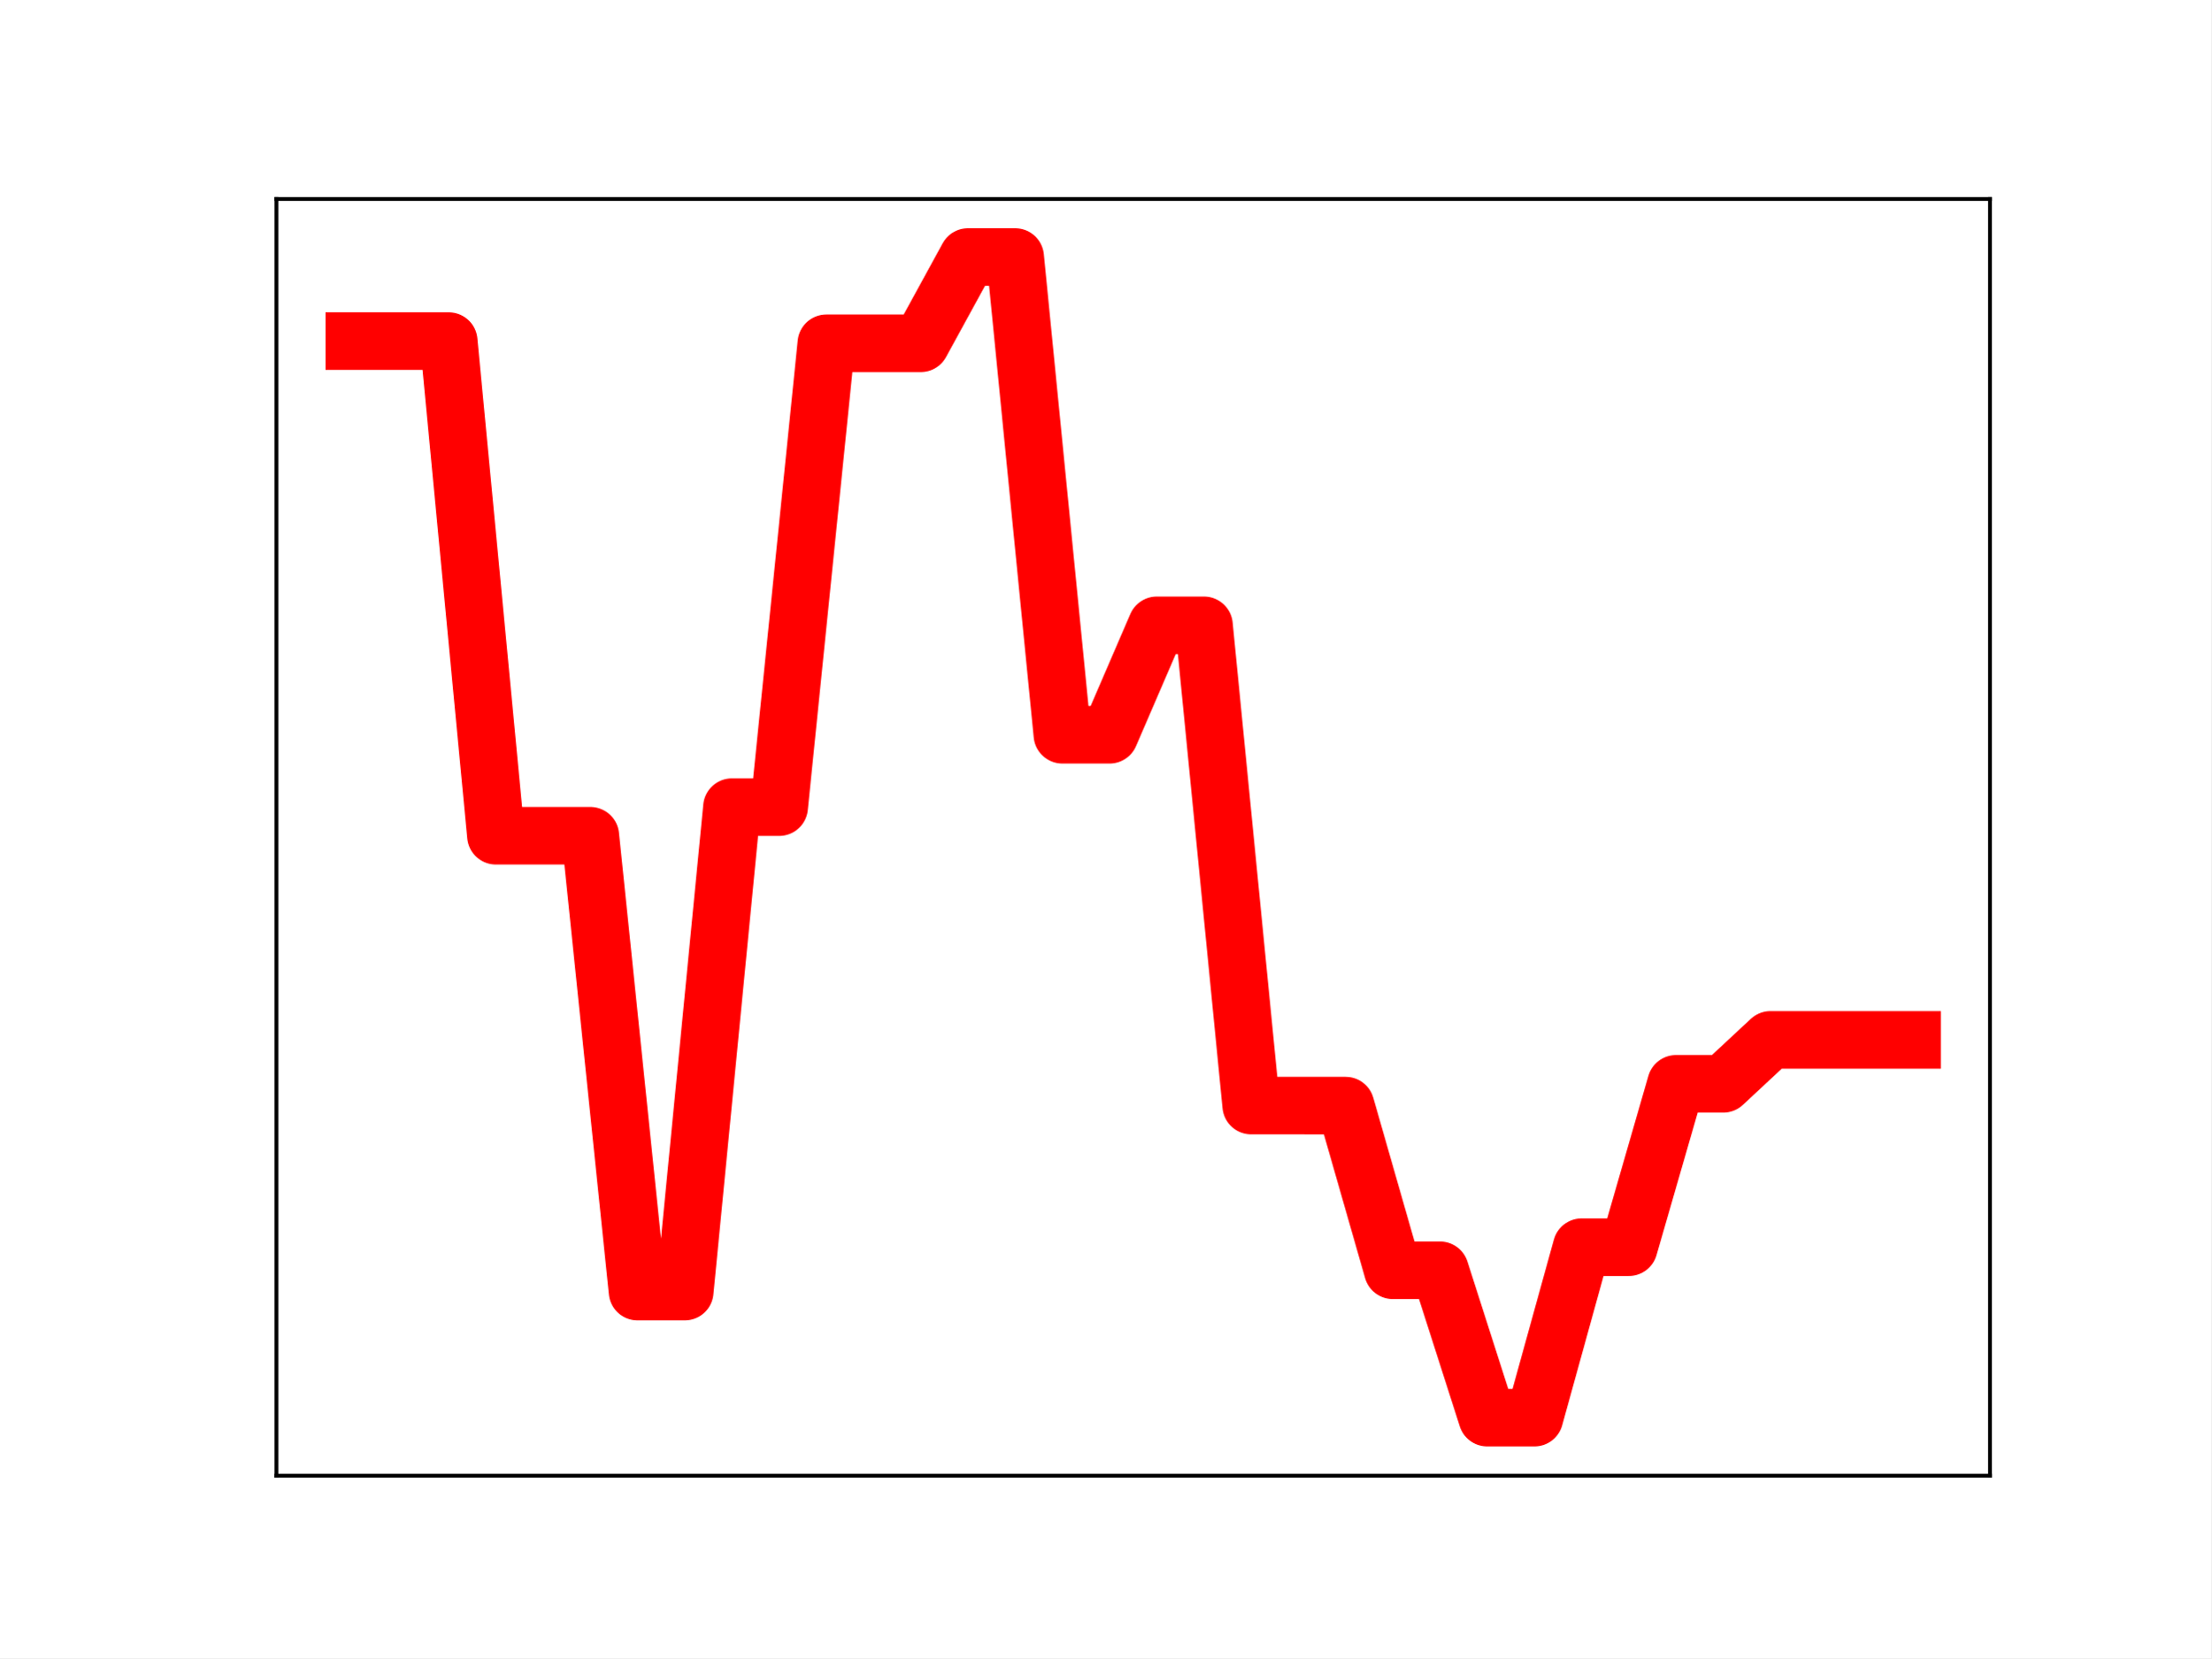
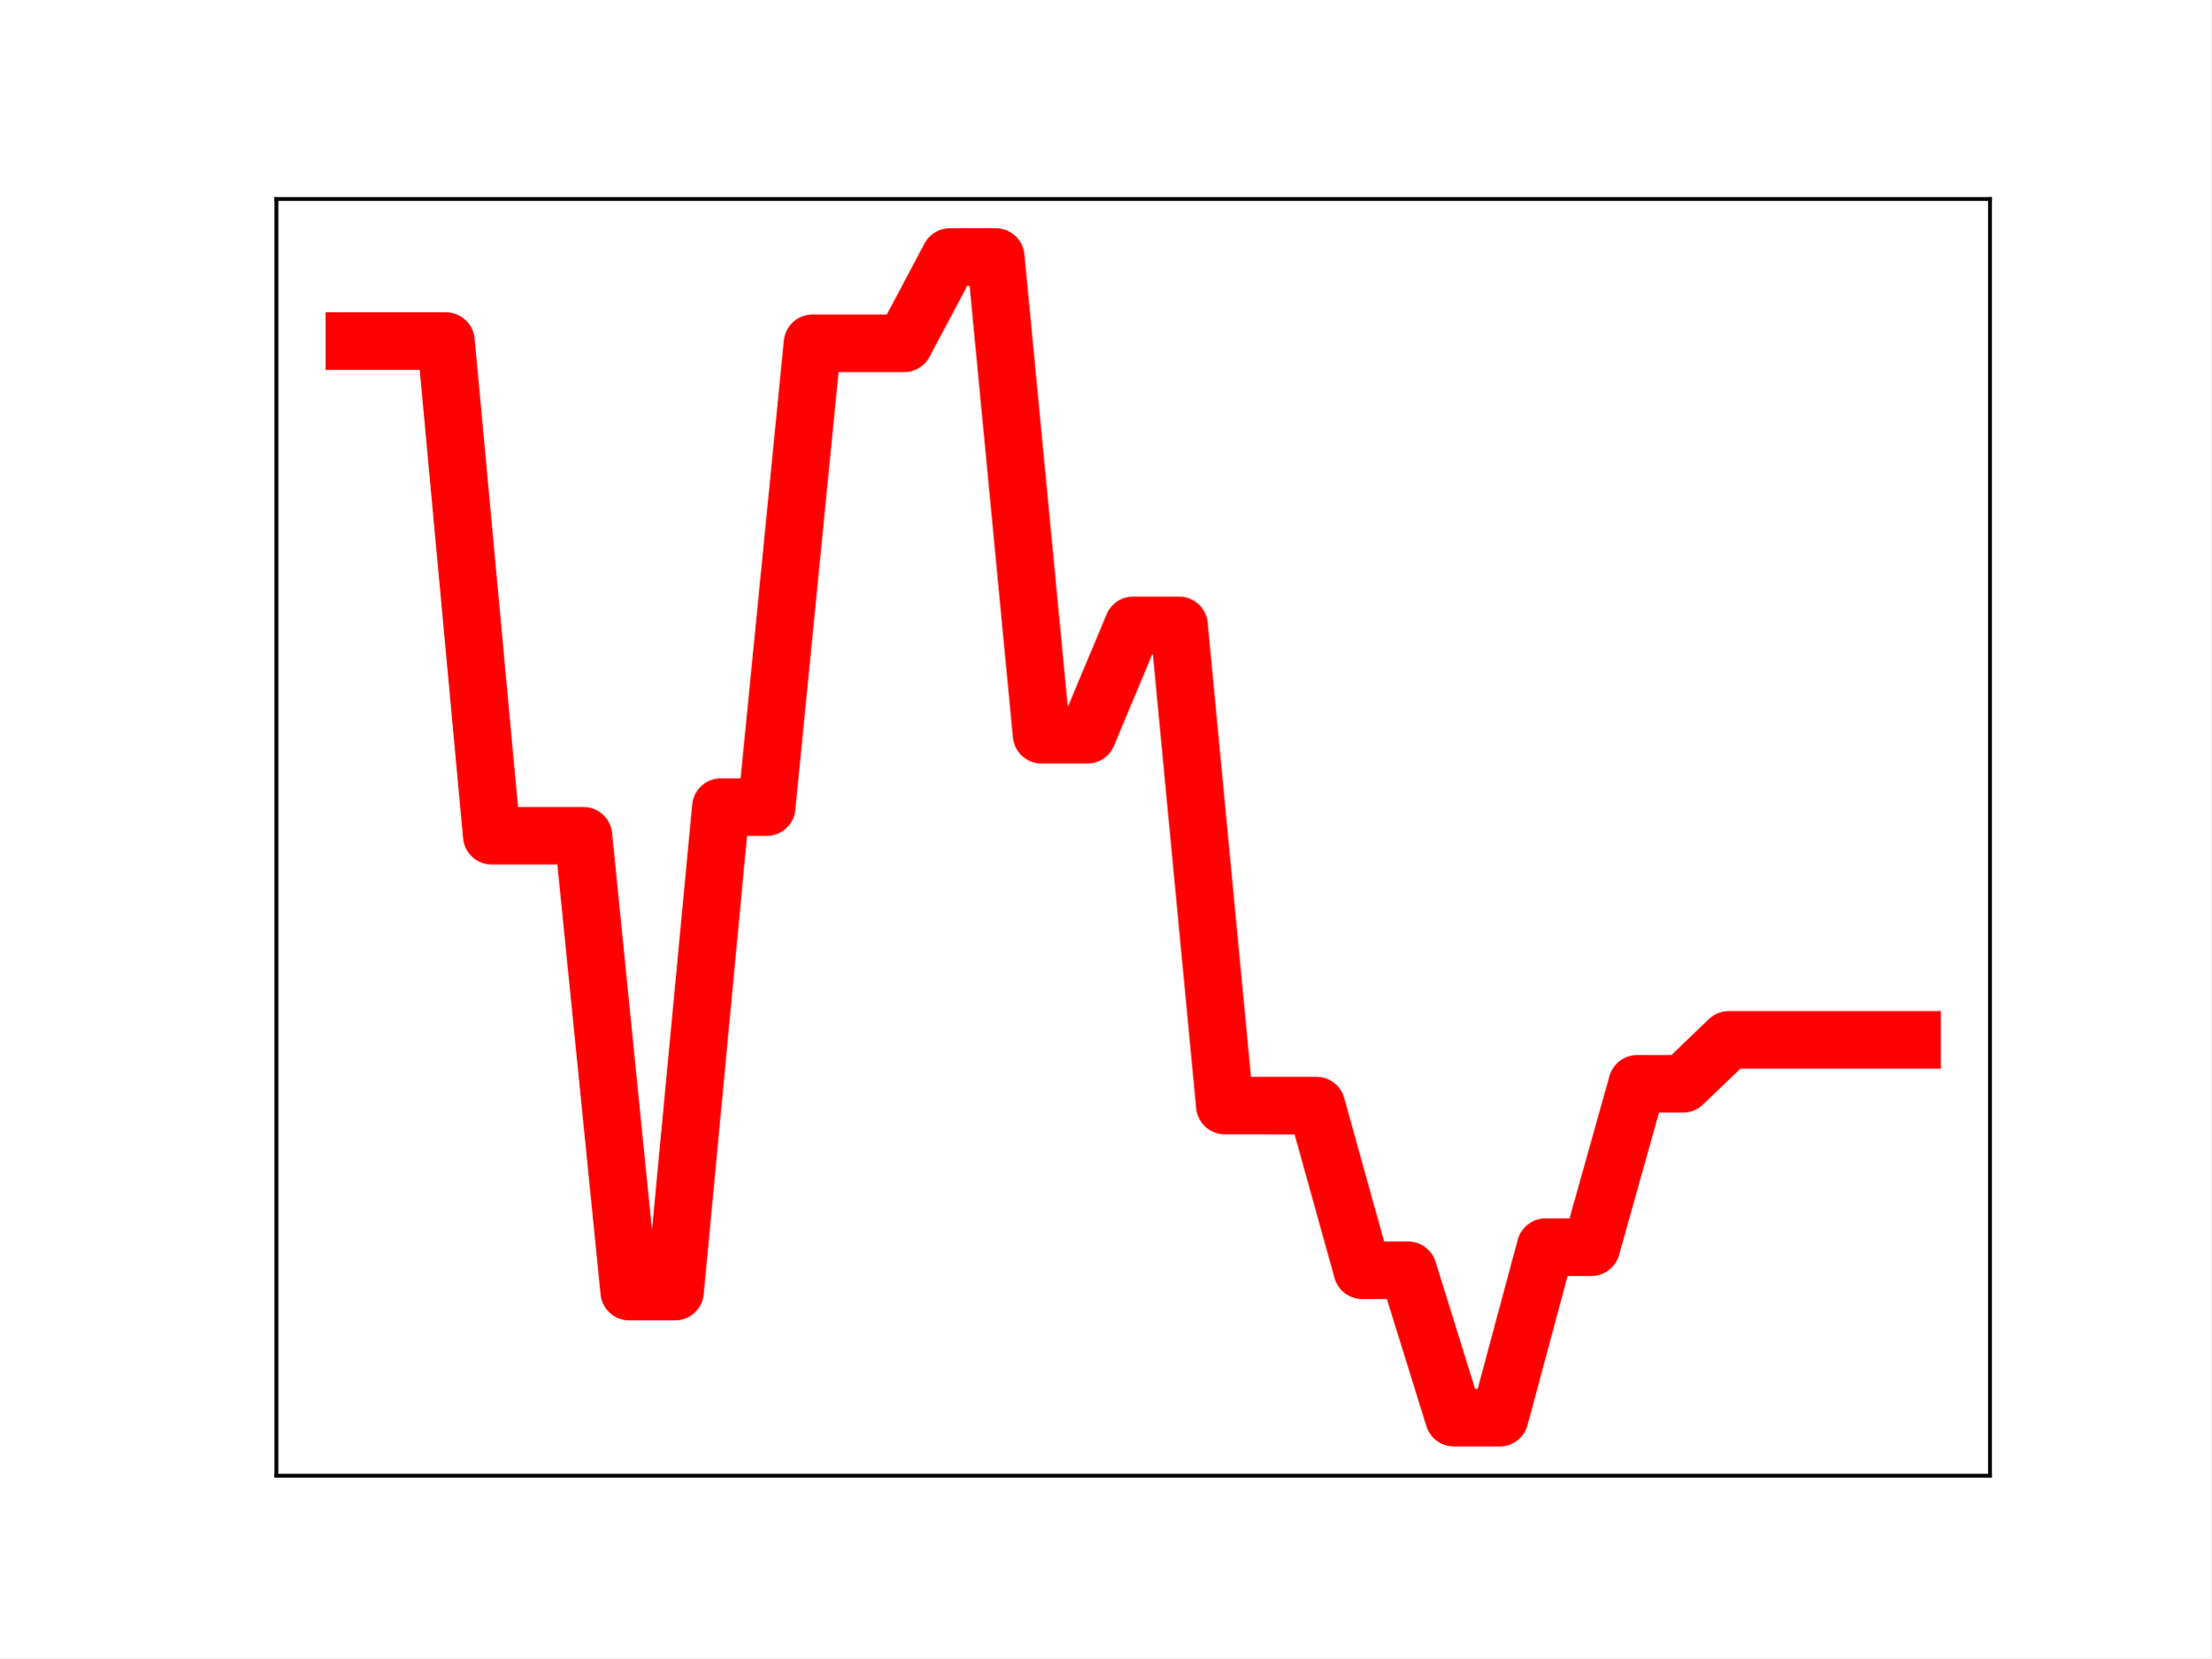
<svg xmlns="http://www.w3.org/2000/svg" xmlns:xlink="http://www.w3.org/1999/xlink" height="345.6pt" version="1.1" viewBox="0 0 460.8 345.6" width="460.8pt">
  <defs>
    <style type="text/css">
*{stroke-linecap:butt;stroke-linejoin:round;}
  </style>
  </defs>
  <g id="figure_1">
    <g id="patch_1">
      <path d="M 0 345.6  L 460.8 345.6  L 460.8 0  L 0 0  z " style="fill:#ffffff;" />
    </g>
    <g id="axes_1">
      <g id="patch_2">
        <path d="M 57.6 307.584  L 414.72 307.584  L 414.72 41.472  L 57.6 41.472  z " style="fill:#ffffff;" />
      </g>
      <g id="line2d_1">
-         <path clip-path="url(#pbe65a6af31)" d="M 73.833 71.09  L 83.671 71.09  L 93.509 71.09  L 103.347 174.195  L 113.185 174.195  L 123.023 174.195  L 132.861 269.215  L 142.699 269.215  L 152.537 168.232  L 162.375 168.232  L 172.213 71.55  L 182.051 71.55  L 191.889 71.55  L 201.727 53.568  L 211.565 53.568  L 221.403 153.145  L 231.241 153.145  L 241.079 130.339  L 250.917 130.339  L 260.755 230.439  L 270.593 230.439  L 280.431 230.446  L 290.269 264.769  L 300.107 264.769  L 309.945 295.488  L 319.783 295.488  L 329.621 259.957  L 339.459 259.957  L 349.297 225.904  L 359.135 225.904  L 368.973 216.745  L 378.811 216.745  L 388.649 216.745  L 398.487 216.745  " style="fill:none;stroke:#ff0000;stroke-linecap:square;stroke-width:12;" />
+         <path clip-path="url(#paed994d5c7)" d="M 73.833 71.09  L 83.381 71.09  L 92.93 71.09  L 102.479 174.195  L 112.027 174.195  L 121.576 174.195  L 131.125 269.215  L 140.673 269.215  L 150.222 168.232  L 159.771 168.232  L 169.319 71.55  L 178.868 71.55  L 188.417 71.55  L 197.965 53.568  L 207.514 53.568  L 217.063 153.145  L 226.611 153.145  L 236.16 130.339  L 245.709 130.339  L 255.257 230.439  L 264.806 230.439  L 274.355 230.446  L 283.903 264.769  L 293.452 264.769  L 303.001 295.488  L 312.549 295.488  L 322.098 259.957  L 331.647 259.957  L 341.195 225.904  L 350.744 225.904  L 360.293 216.745  L 369.841 216.745  L 379.39 216.745  L 388.939 216.745  L 398.487 216.745  " style="fill:none;stroke:#ff0000;stroke-linecap:square;stroke-width:12;" />
        <defs>
-           <path d="M 0 3  C 0.796 3 1.559 2.684 2.121 2.121  C 2.684 1.559 3 0.796 3 0  C 3 -0.796 2.684 -1.559 2.121 -2.121  C 1.559 -2.684 0.796 -3 0 -3  C -0.796 -3 -1.559 -2.684 -2.121 -2.121  C -2.684 -1.559 -3 -0.796 -3 0  C -3 0.796 -2.684 1.559 -2.121 2.121  C -1.559 2.684 -0.796 3 0 3  z " id="mde1f6cbe35" style="stroke:#ff0000;" />
+           <path d="M 0 3  C 0.796 3 1.559 2.684 2.121 2.121  C 2.684 1.559 3 0.796 3 0  C 3 -0.796 2.684 -1.559 2.121 -2.121  C 1.559 -2.684 0.796 -3 0 -3  C -0.796 -3 -1.559 -2.684 -2.121 -2.121  C -2.684 -1.559 -3 -0.796 -3 0  C -3 0.796 -2.684 1.559 -2.121 2.121  C -1.559 2.684 -0.796 3 0 3  z " id="mf90a976b32" style="stroke:#ff0000;" />
        </defs>
-         <g clip-path="url(#pbe65a6af31)">
-           <use style="fill:#ff0000;stroke:#ff0000;" x="73.833" xlink:href="#mde1f6cbe35" y="71.09" />
-           <use style="fill:#ff0000;stroke:#ff0000;" x="83.671" xlink:href="#mde1f6cbe35" y="71.09" />
-           <use style="fill:#ff0000;stroke:#ff0000;" x="93.509" xlink:href="#mde1f6cbe35" y="71.09" />
-           <use style="fill:#ff0000;stroke:#ff0000;" x="103.347" xlink:href="#mde1f6cbe35" y="174.195" />
-           <use style="fill:#ff0000;stroke:#ff0000;" x="113.185" xlink:href="#mde1f6cbe35" y="174.195" />
-           <use style="fill:#ff0000;stroke:#ff0000;" x="123.023" xlink:href="#mde1f6cbe35" y="174.195" />
-           <use style="fill:#ff0000;stroke:#ff0000;" x="132.861" xlink:href="#mde1f6cbe35" y="269.215" />
-           <use style="fill:#ff0000;stroke:#ff0000;" x="142.699" xlink:href="#mde1f6cbe35" y="269.215" />
-           <use style="fill:#ff0000;stroke:#ff0000;" x="152.537" xlink:href="#mde1f6cbe35" y="168.232" />
-           <use style="fill:#ff0000;stroke:#ff0000;" x="162.375" xlink:href="#mde1f6cbe35" y="168.232" />
-           <use style="fill:#ff0000;stroke:#ff0000;" x="172.213" xlink:href="#mde1f6cbe35" y="71.55" />
-           <use style="fill:#ff0000;stroke:#ff0000;" x="182.051" xlink:href="#mde1f6cbe35" y="71.55" />
-           <use style="fill:#ff0000;stroke:#ff0000;" x="191.889" xlink:href="#mde1f6cbe35" y="71.55" />
-           <use style="fill:#ff0000;stroke:#ff0000;" x="201.727" xlink:href="#mde1f6cbe35" y="53.568" />
-           <use style="fill:#ff0000;stroke:#ff0000;" x="211.565" xlink:href="#mde1f6cbe35" y="53.568" />
-           <use style="fill:#ff0000;stroke:#ff0000;" x="221.403" xlink:href="#mde1f6cbe35" y="153.145" />
-           <use style="fill:#ff0000;stroke:#ff0000;" x="231.241" xlink:href="#mde1f6cbe35" y="153.145" />
-           <use style="fill:#ff0000;stroke:#ff0000;" x="241.079" xlink:href="#mde1f6cbe35" y="130.339" />
-           <use style="fill:#ff0000;stroke:#ff0000;" x="250.917" xlink:href="#mde1f6cbe35" y="130.339" />
-           <use style="fill:#ff0000;stroke:#ff0000;" x="260.755" xlink:href="#mde1f6cbe35" y="230.439" />
-           <use style="fill:#ff0000;stroke:#ff0000;" x="270.593" xlink:href="#mde1f6cbe35" y="230.439" />
-           <use style="fill:#ff0000;stroke:#ff0000;" x="280.431" xlink:href="#mde1f6cbe35" y="230.446" />
-           <use style="fill:#ff0000;stroke:#ff0000;" x="290.269" xlink:href="#mde1f6cbe35" y="264.769" />
-           <use style="fill:#ff0000;stroke:#ff0000;" x="300.107" xlink:href="#mde1f6cbe35" y="264.769" />
-           <use style="fill:#ff0000;stroke:#ff0000;" x="309.945" xlink:href="#mde1f6cbe35" y="295.488" />
-           <use style="fill:#ff0000;stroke:#ff0000;" x="319.783" xlink:href="#mde1f6cbe35" y="295.488" />
-           <use style="fill:#ff0000;stroke:#ff0000;" x="329.621" xlink:href="#mde1f6cbe35" y="259.957" />
-           <use style="fill:#ff0000;stroke:#ff0000;" x="339.459" xlink:href="#mde1f6cbe35" y="259.957" />
-           <use style="fill:#ff0000;stroke:#ff0000;" x="349.297" xlink:href="#mde1f6cbe35" y="225.904" />
-           <use style="fill:#ff0000;stroke:#ff0000;" x="359.135" xlink:href="#mde1f6cbe35" y="225.904" />
-           <use style="fill:#ff0000;stroke:#ff0000;" x="368.973" xlink:href="#mde1f6cbe35" y="216.745" />
-           <use style="fill:#ff0000;stroke:#ff0000;" x="378.811" xlink:href="#mde1f6cbe35" y="216.745" />
-           <use style="fill:#ff0000;stroke:#ff0000;" x="388.649" xlink:href="#mde1f6cbe35" y="216.745" />
-           <use style="fill:#ff0000;stroke:#ff0000;" x="398.487" xlink:href="#mde1f6cbe35" y="216.745" />
+         <g clip-path="url(#paed994d5c7)">
+           <use style="fill:#ff0000;stroke:#ff0000;" x="73.833" xlink:href="#mf90a976b32" y="71.09" />
+           <use style="fill:#ff0000;stroke:#ff0000;" x="83.381" xlink:href="#mf90a976b32" y="71.09" />
+           <use style="fill:#ff0000;stroke:#ff0000;" x="92.93" xlink:href="#mf90a976b32" y="71.09" />
+           <use style="fill:#ff0000;stroke:#ff0000;" x="102.479" xlink:href="#mf90a976b32" y="174.195" />
+           <use style="fill:#ff0000;stroke:#ff0000;" x="112.027" xlink:href="#mf90a976b32" y="174.195" />
+           <use style="fill:#ff0000;stroke:#ff0000;" x="121.576" xlink:href="#mf90a976b32" y="174.195" />
+           <use style="fill:#ff0000;stroke:#ff0000;" x="131.125" xlink:href="#mf90a976b32" y="269.215" />
+           <use style="fill:#ff0000;stroke:#ff0000;" x="140.673" xlink:href="#mf90a976b32" y="269.215" />
+           <use style="fill:#ff0000;stroke:#ff0000;" x="150.222" xlink:href="#mf90a976b32" y="168.232" />
+           <use style="fill:#ff0000;stroke:#ff0000;" x="159.771" xlink:href="#mf90a976b32" y="168.232" />
+           <use style="fill:#ff0000;stroke:#ff0000;" x="169.319" xlink:href="#mf90a976b32" y="71.55" />
+           <use style="fill:#ff0000;stroke:#ff0000;" x="178.868" xlink:href="#mf90a976b32" y="71.55" />
+           <use style="fill:#ff0000;stroke:#ff0000;" x="188.417" xlink:href="#mf90a976b32" y="71.55" />
+           <use style="fill:#ff0000;stroke:#ff0000;" x="197.965" xlink:href="#mf90a976b32" y="53.568" />
+           <use style="fill:#ff0000;stroke:#ff0000;" x="207.514" xlink:href="#mf90a976b32" y="53.568" />
+           <use style="fill:#ff0000;stroke:#ff0000;" x="217.063" xlink:href="#mf90a976b32" y="153.145" />
+           <use style="fill:#ff0000;stroke:#ff0000;" x="226.611" xlink:href="#mf90a976b32" y="153.145" />
+           <use style="fill:#ff0000;stroke:#ff0000;" x="236.16" xlink:href="#mf90a976b32" y="130.339" />
+           <use style="fill:#ff0000;stroke:#ff0000;" x="245.709" xlink:href="#mf90a976b32" y="130.339" />
+           <use style="fill:#ff0000;stroke:#ff0000;" x="255.257" xlink:href="#mf90a976b32" y="230.439" />
+           <use style="fill:#ff0000;stroke:#ff0000;" x="264.806" xlink:href="#mf90a976b32" y="230.439" />
+           <use style="fill:#ff0000;stroke:#ff0000;" x="274.355" xlink:href="#mf90a976b32" y="230.446" />
+           <use style="fill:#ff0000;stroke:#ff0000;" x="283.903" xlink:href="#mf90a976b32" y="264.769" />
+           <use style="fill:#ff0000;stroke:#ff0000;" x="293.452" xlink:href="#mf90a976b32" y="264.769" />
+           <use style="fill:#ff0000;stroke:#ff0000;" x="303.001" xlink:href="#mf90a976b32" y="295.488" />
+           <use style="fill:#ff0000;stroke:#ff0000;" x="312.549" xlink:href="#mf90a976b32" y="295.488" />
+           <use style="fill:#ff0000;stroke:#ff0000;" x="322.098" xlink:href="#mf90a976b32" y="259.957" />
+           <use style="fill:#ff0000;stroke:#ff0000;" x="331.647" xlink:href="#mf90a976b32" y="259.957" />
+           <use style="fill:#ff0000;stroke:#ff0000;" x="341.195" xlink:href="#mf90a976b32" y="225.904" />
+           <use style="fill:#ff0000;stroke:#ff0000;" x="350.744" xlink:href="#mf90a976b32" y="225.904" />
+           <use style="fill:#ff0000;stroke:#ff0000;" x="360.293" xlink:href="#mf90a976b32" y="216.745" />
+           <use style="fill:#ff0000;stroke:#ff0000;" x="369.841" xlink:href="#mf90a976b32" y="216.745" />
+           <use style="fill:#ff0000;stroke:#ff0000;" x="379.39" xlink:href="#mf90a976b32" y="216.745" />
+           <use style="fill:#ff0000;stroke:#ff0000;" x="388.939" xlink:href="#mf90a976b32" y="216.745" />
+           <use style="fill:#ff0000;stroke:#ff0000;" x="398.487" xlink:href="#mf90a976b32" y="216.745" />
        </g>
      </g>
      <g id="patch_3">
        <path d="M 57.6 307.584  L 57.6 41.472  " style="fill:none;stroke:#000000;stroke-linecap:square;stroke-linejoin:miter;stroke-width:0.8;" />
      </g>
      <g id="patch_4">
        <path d="M 414.72 307.584  L 414.72 41.472  " style="fill:none;stroke:#000000;stroke-linecap:square;stroke-linejoin:miter;stroke-width:0.8;" />
      </g>
      <g id="patch_5">
        <path d="M 57.6 307.584  L 414.72 307.584  " style="fill:none;stroke:#000000;stroke-linecap:square;stroke-linejoin:miter;stroke-width:0.8;" />
      </g>
      <g id="patch_6">
        <path d="M 57.6 41.472  L 414.72 41.472  " style="fill:none;stroke:#000000;stroke-linecap:square;stroke-linejoin:miter;stroke-width:0.8;" />
      </g>
    </g>
  </g>
  <defs>
-     <clipPath id="pbe65a6af31">
+     <clipPath id="paed994d5c7">
      <rect height="266.112" width="357.12" x="57.6" y="41.472" />
    </clipPath>
  </defs>
</svg>
